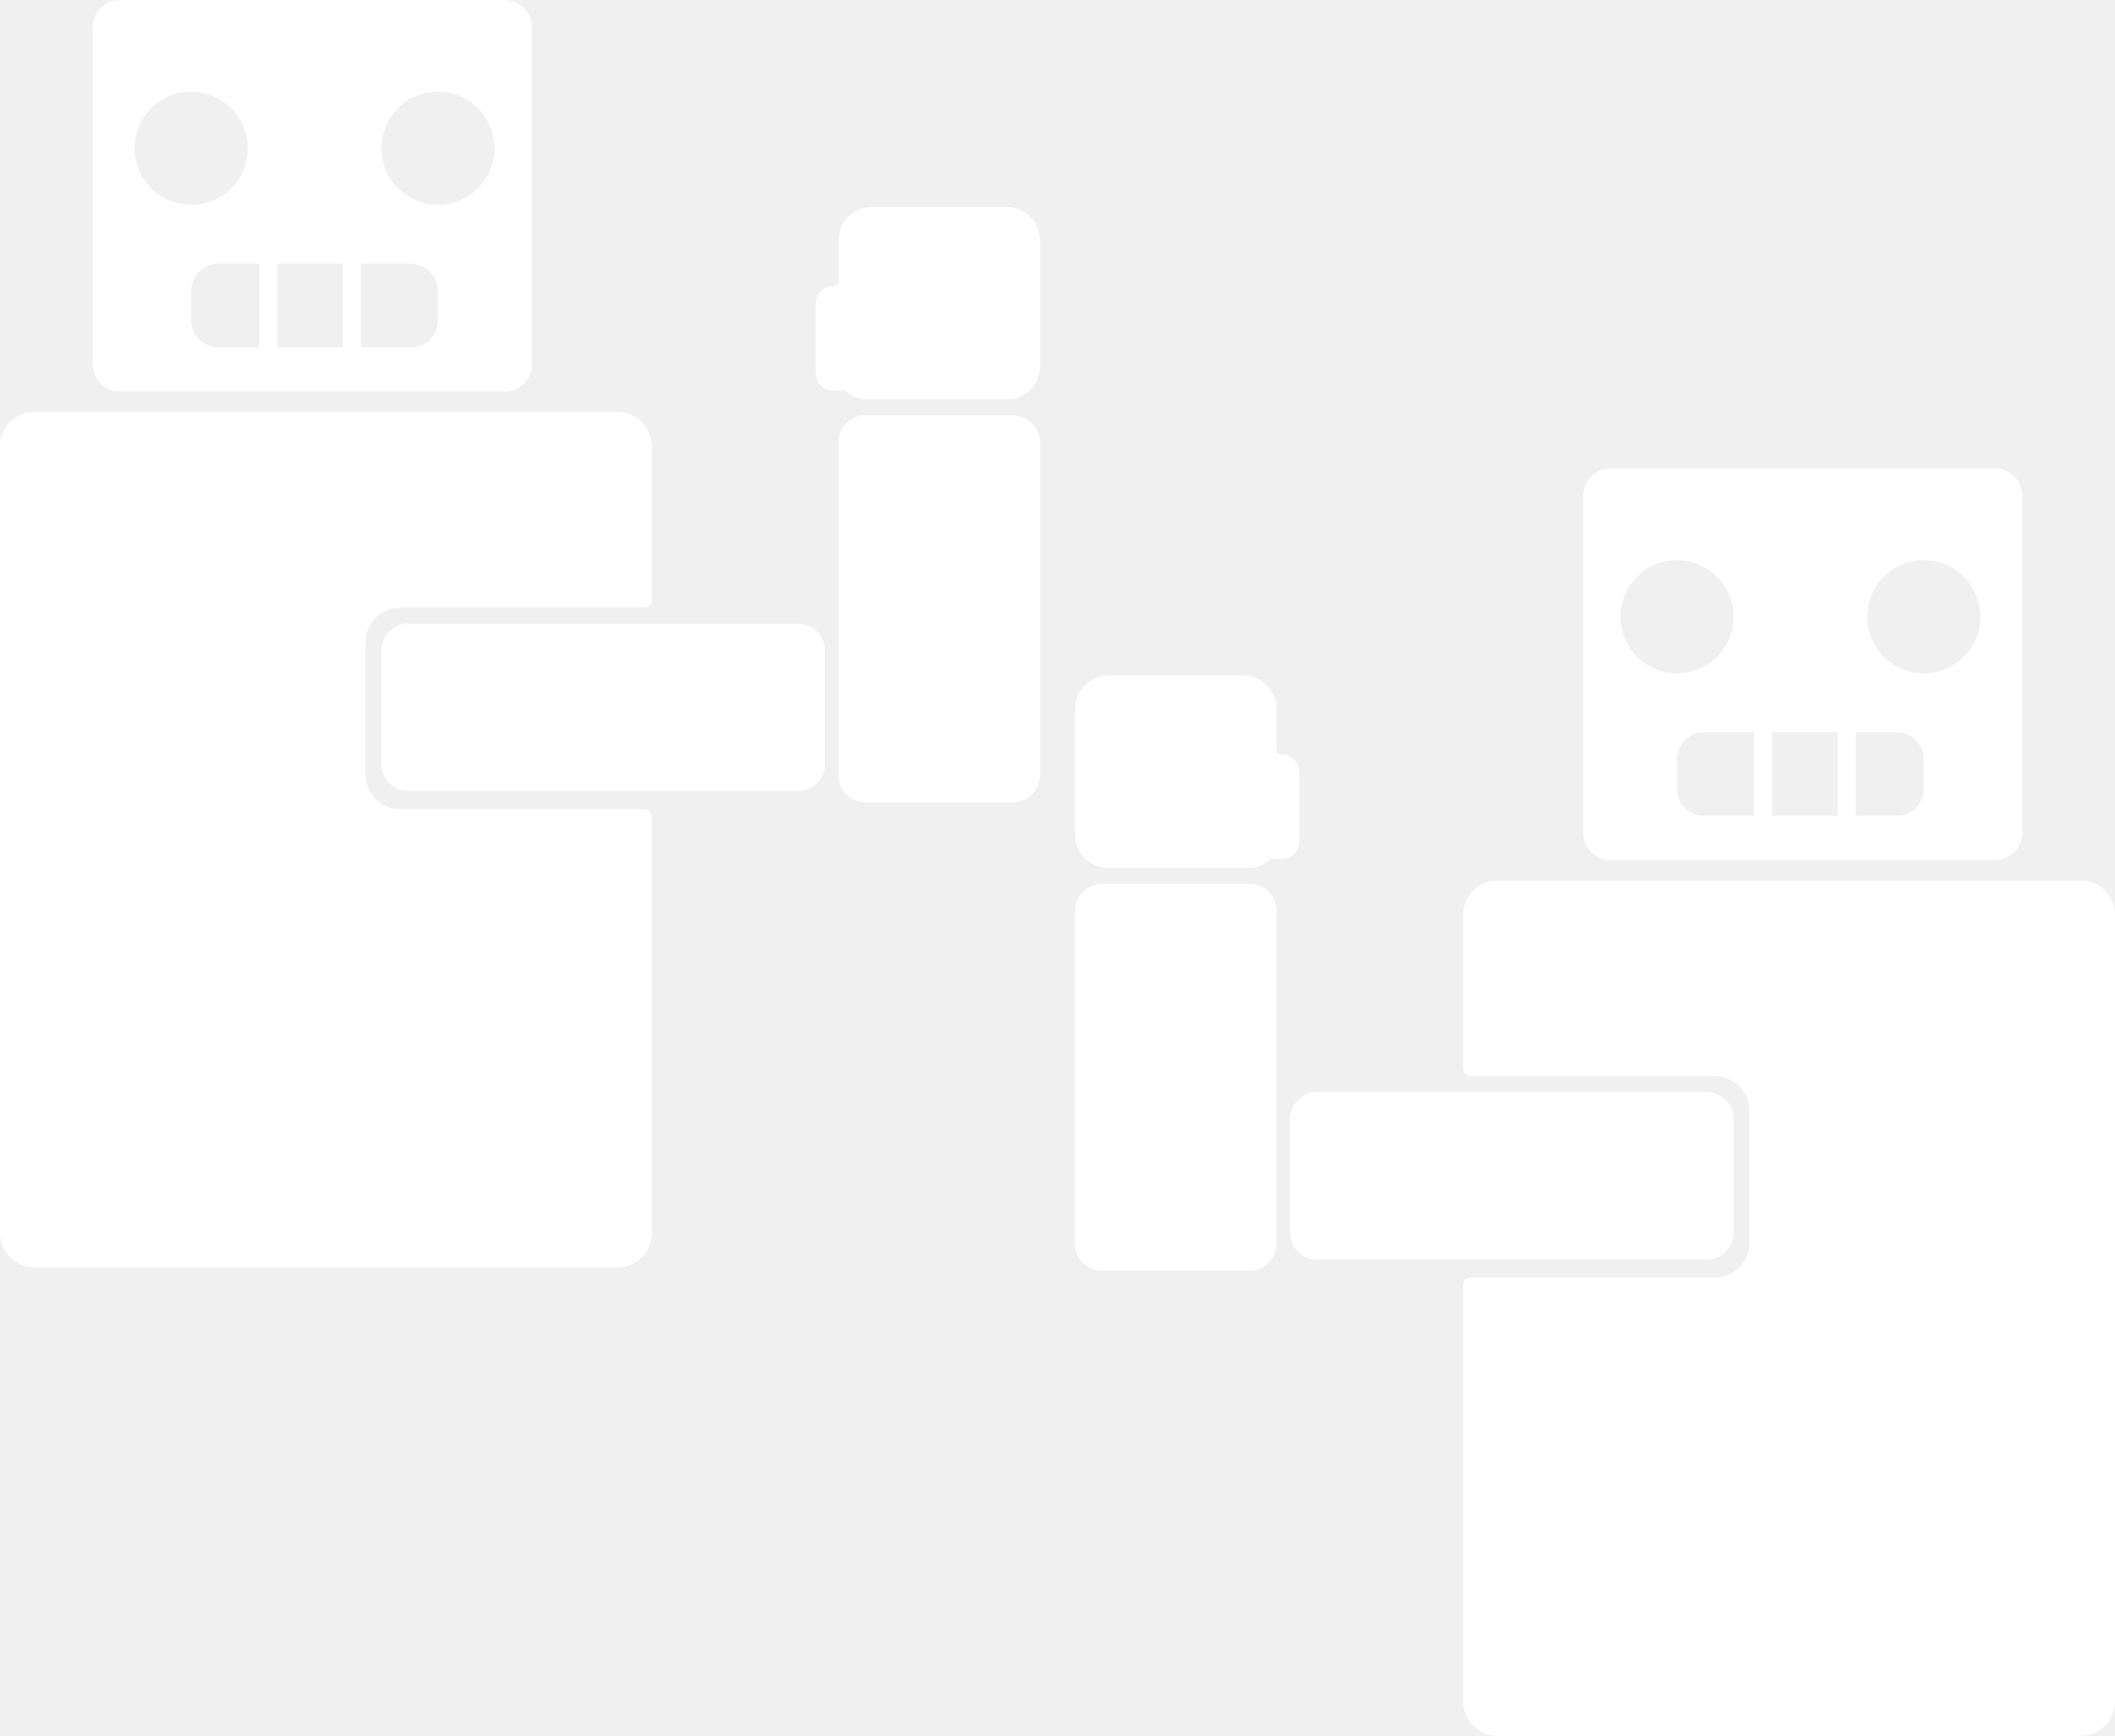
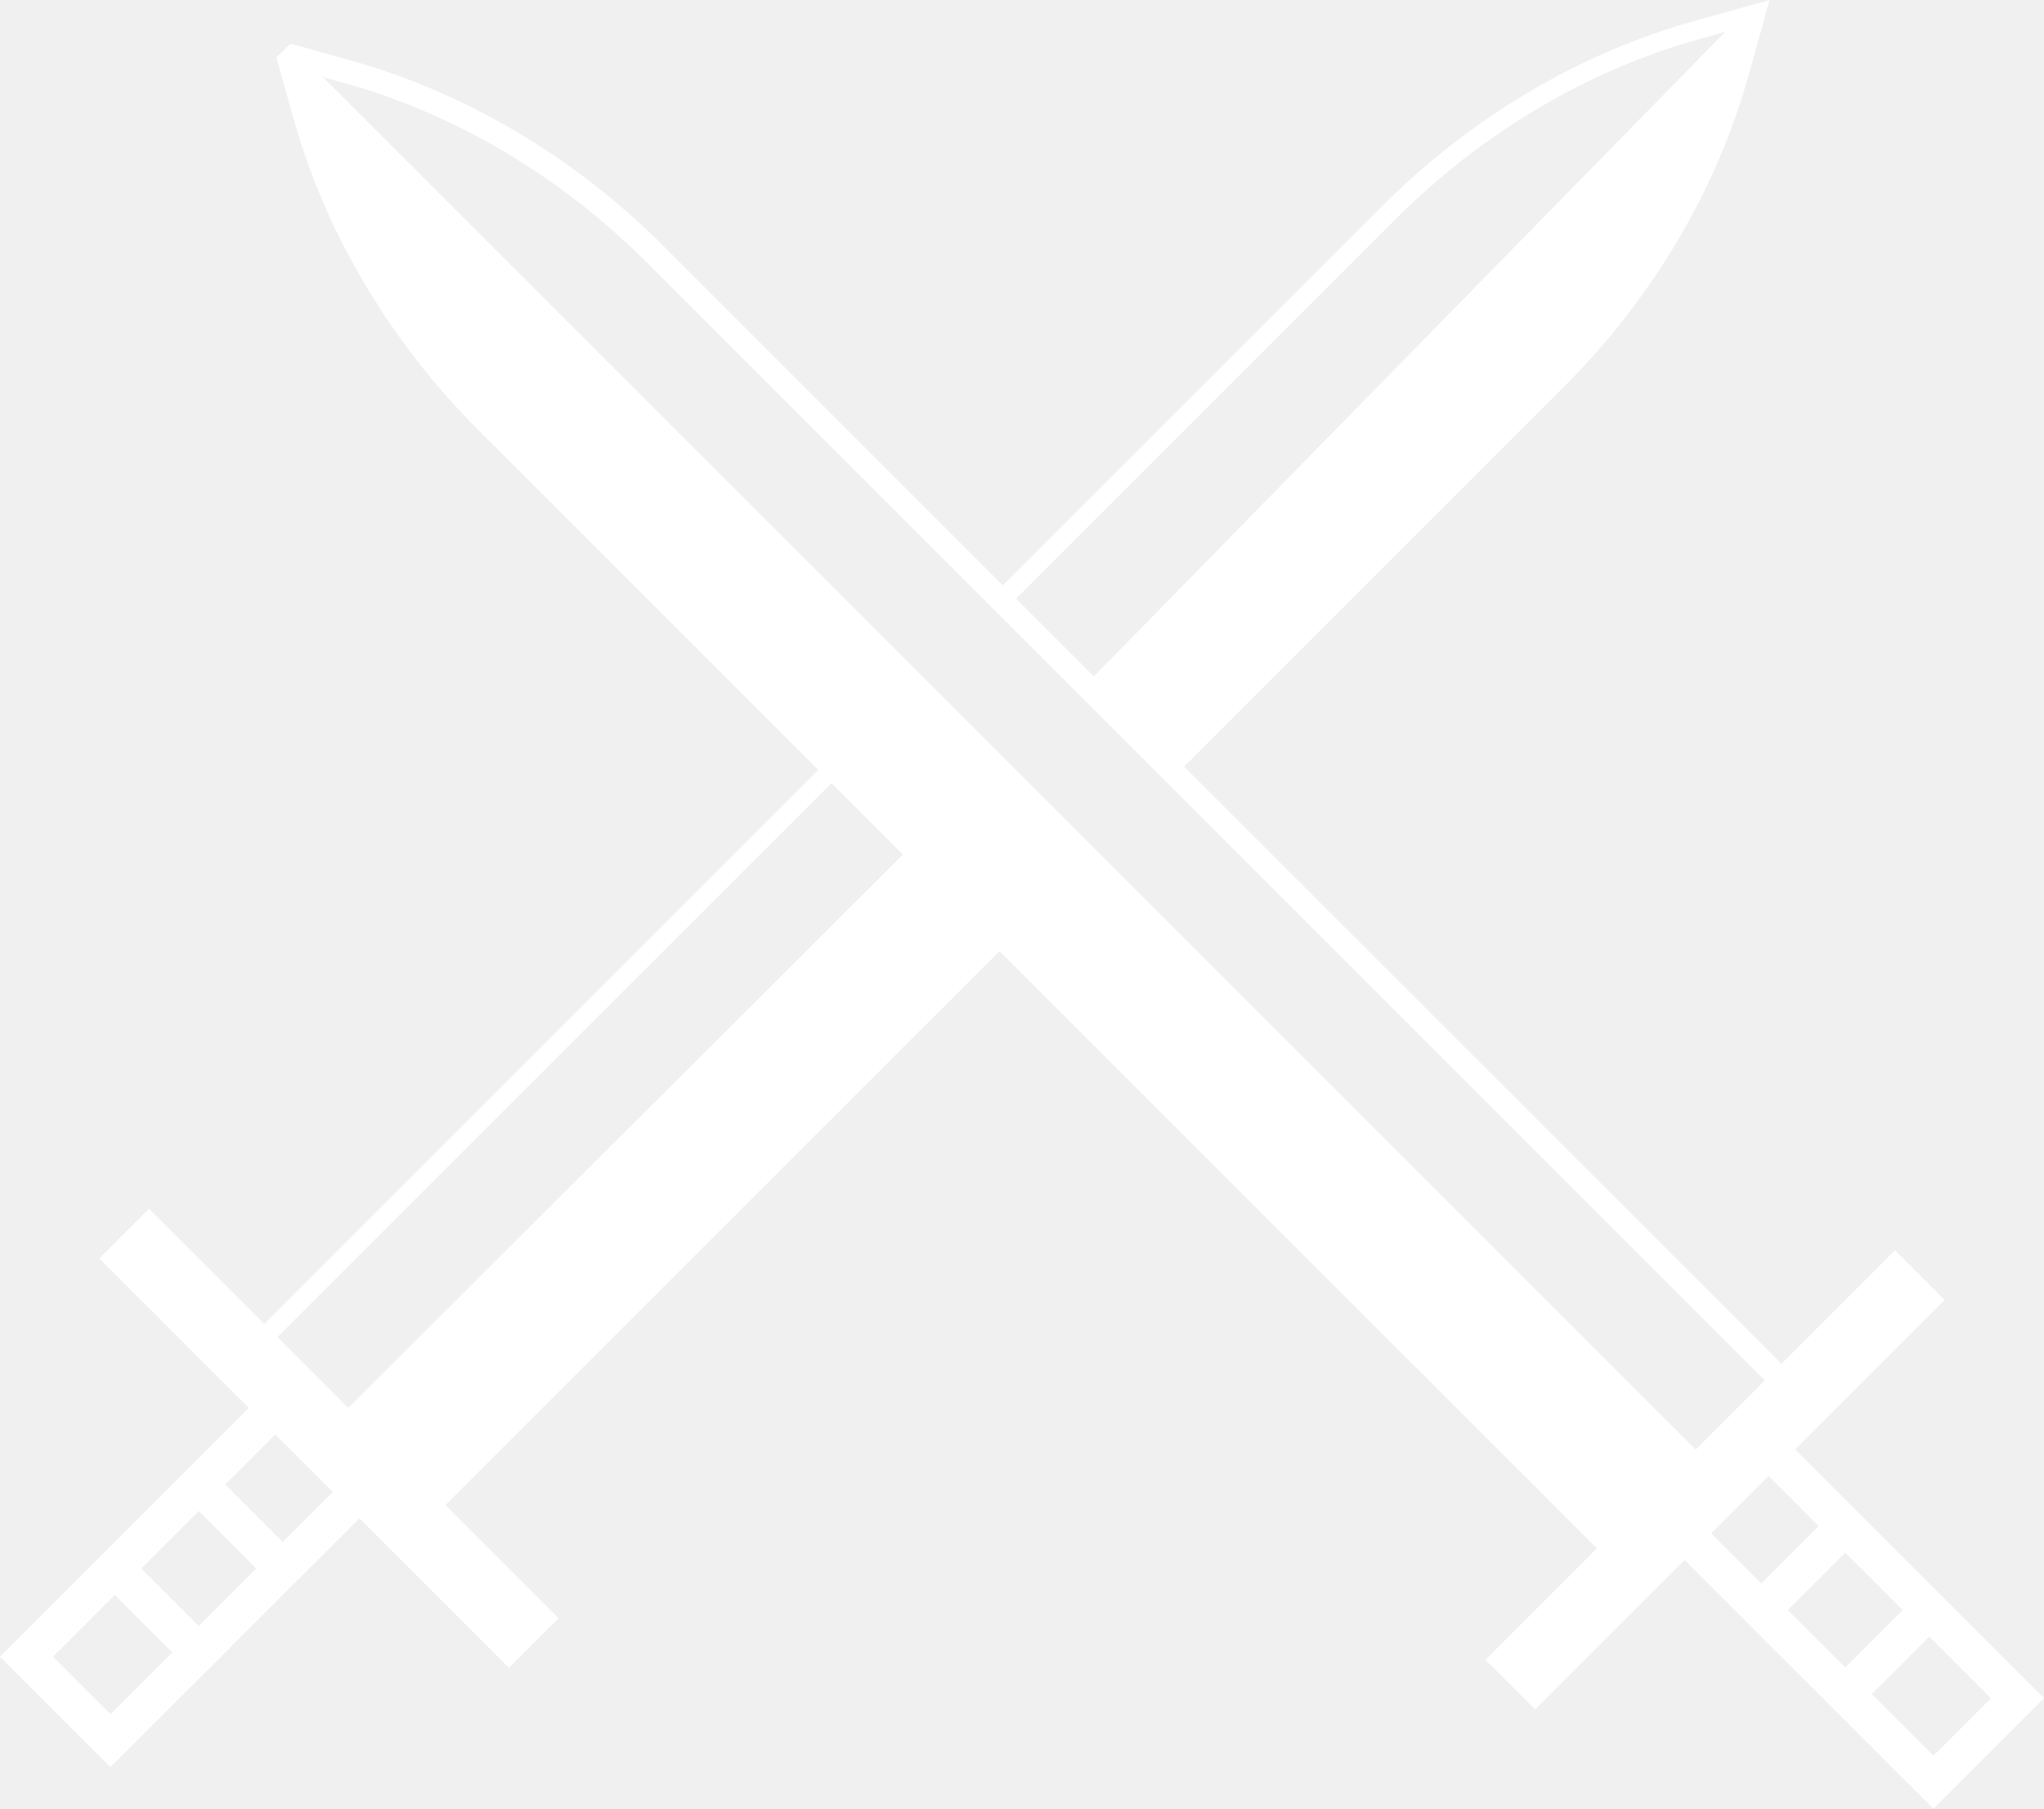
- <svg xmlns="http://www.w3.org/2000/svg" height="6rem" width="6rem" viewBox="0 0 934.5 767">
+ <svg xmlns="http://www.w3.org/2000/svg" viewBox="0 0 872.63 772.34">
  <defs>
-     <style>.cls-1{fill:#fff;}</style>
+     <style>.cls-1,.cls-3,.cls-4,.cls-5{fill:none;}.cls-1,.cls-2,.cls-3,.cls-4,.cls-5,.cls-6,.cls-7{stroke:#fff;stroke-miterlimit:10;}.cls-1,.cls-2{stroke-width:10px;}.cls-2,.cls-7{fill:#fff;}.cls-3{stroke-width:30px;}.cls-4{stroke-width:16px;}.cls-5,.cls-6,.cls-7{stroke-width:8px;}</style>
  </defs>
  <g id="Layer_2" data-name="Layer 2">
    <g id="Layer_1-2" data-name="Layer 1">
-       <path class="cls-1" d="M176.67,357.5a15.21,15.21,0,0,1-15.17-15.17V283.67a15.21,15.21,0,0,1,15.17-15.17H284.83a3.17,3.17,0,0,0,3.17-3.17V197.17A15.21,15.21,0,0,0,272.83,182H15.17A15.21,15.21,0,0,0,0,197.17V544.83A15.21,15.21,0,0,0,15.17,560H272.83A15.21,15.21,0,0,0,288,544.83V360.67a3.17,3.17,0,0,0-3.17-3.17Z" />
-       <rect class="cls-1" x="329.5" y="224.5" width="171" height="89" rx="12" ry="12" transform="translate(684 -146) rotate(90)" />
-       <path class="cls-1" d="M444.88,91.5H385.12a14.66,14.66,0,0,0-14.62,14.62v17.76a2.63,2.63,0,0,1-2.62,2.62h0a7.4,7.4,0,0,0-7.37,7.37v31.26a7.4,7.4,0,0,0,7.37,7.37h4.63a2.55,2.55,0,0,1,1.76.69,12,12,0,0,0,8.24,3.31h62.38a14.66,14.66,0,0,0,14.62-14.62V106.12A14.66,14.66,0,0,0,444.88,91.5Z" />
-       <path class="cls-1" d="M223,0H53A12,12,0,0,0,41,12V161a12,12,0,0,0,12,12H223a12,12,0,0,0,12-12V12A12,12,0,0,0,223,0ZM59.5,65.5a25,25,0,1,1,25,25A25,25,0,0,1,59.5,65.5Zm55,88h-18a12,12,0,0,1-12-12v-13a12,12,0,0,1,12-12h18Zm37,0h-29v-37h29Zm42-12a12,12,0,0,1-12,12h-22v-37h22a12,12,0,0,1,12,12Zm0-51a25,25,0,1,1,25-25A25,25,0,0,1,193.5,90.5Z" />
-       <rect class="cls-1" x="168.5" y="275.5" width="196" height="74" rx="12" ry="12" />
-       <path class="cls-1" d="M757.83,564.5A15.21,15.21,0,0,0,773,549.33V490.67a15.21,15.21,0,0,0-15.17-15.17H649.67a3.17,3.17,0,0,1-3.17-3.17V404.17A15.21,15.21,0,0,1,661.67,389H919.33a15.21,15.21,0,0,1,15.17,15.17V751.83A15.21,15.21,0,0,1,919.33,767H661.67a15.21,15.21,0,0,1-15.17-15.17V567.67a3.17,3.17,0,0,1,3.17-3.17Z" />
-       <rect class="cls-1" x="434" y="431.5" width="171" height="89" rx="12" ry="12" transform="translate(995.5 -43.5) rotate(90)" />
-       <path class="cls-1" d="M489.62,298.5h59.76A14.66,14.66,0,0,1,564,313.12v17.76a2.63,2.63,0,0,0,2.62,2.62h0a7.4,7.4,0,0,1,7.37,7.37v31.26a7.4,7.4,0,0,1-7.37,7.37H562a2.55,2.55,0,0,0-1.76.69A12,12,0,0,1,552,383.5H489.62A14.66,14.66,0,0,1,475,368.88V313.12A14.66,14.66,0,0,1,489.62,298.5Z" />
-       <path class="cls-1" d="M699.5,219V368a12,12,0,0,0,12,12h170a12,12,0,0,0,12-12V219a12,12,0,0,0-12-12h-170A12,12,0,0,0,699.5,219ZM850,297.5a25,25,0,1,1,25-25A25,25,0,0,1,850,297.5Zm-30,26h18a12,12,0,0,1,12,12v13a12,12,0,0,1-12,12H820Zm-37,0h29v37H783Zm-42,12a12,12,0,0,1,12-12h22v37H753a12,12,0,0,1-12-12Zm-25-63a25,25,0,1,1,25,25A25,25,0,0,1,716,272.5Z" />
-       <rect class="cls-1" x="570" y="482.5" width="196" height="74" rx="12" ry="12" transform="translate(1336 1039) rotate(-180)" />
+       <path class="cls-1" d="M122.91,23.52l25.32,7.07c48.38,13.51,94.08,40.6,131.32,77.83L766.71,595.59" />
+       <path class="cls-2" d="M730.92,631.65,695,667.33,207.81,180.16C170.58,142.92,143.49,97.22,130,48.84l-7.07-25.32" />
+       <line class="cls-3" x1="644.77" y1="719.33" x2="819.62" y2="544.48" />
+       <rect class="cls-4" x="762.42" y="608.88" width="50.72" height="157.24" transform="translate(-255.4 758.41) rotate(-45)" />
+       <path class="cls-5" d="M730.92,631.65l-610-610Z" />
+       <line class="cls-4" x1="752.37" y1="687.05" x2="788.24" y2="651.19" />
+       <line class="cls-4" x1="787.34" y1="723.82" x2="823.21" y2="687.95" />
+       <line class="cls-3" x1="227.86" y1="701.58" x2="53.01" y2="526.73" />
+       <rect class="cls-4" x="59.48" y="591.13" width="50.72" height="157.24" transform="translate(-328.75 1203.32) rotate(-135)" />
+       <line class="cls-6" x1="105.91" y1="577.84" x2="355.7" y2="328.05" />
+       <polyline class="cls-7" points="141.78 613.71 391.67 364.41 427.44 399.78 177.65 649.57 105.91 577.84" />
+       <line class="cls-4" x1="120.26" y1="669.3" x2="84.39" y2="633.43" />
+       <line class="cls-4" x1="85.29" y1="706.06" x2="49.42" y2="670.2" />
+       <path class="cls-7" d="M724.4,12.83l25.32-7.07-7.07,25.32c-13.51,48.39-40.6,94.09-77.83,131.32L499.17,328.05l-.25-.4-71-71,38,39,284-290" />
+       <path class="cls-5" d="M593.08,90.67C630.32,53.44,676,26.35,724.4,12.83" />
+       <path class="cls-6" d="M427.44,256.31,593.08,90.67" />
    </g>
  </g>
</svg>
